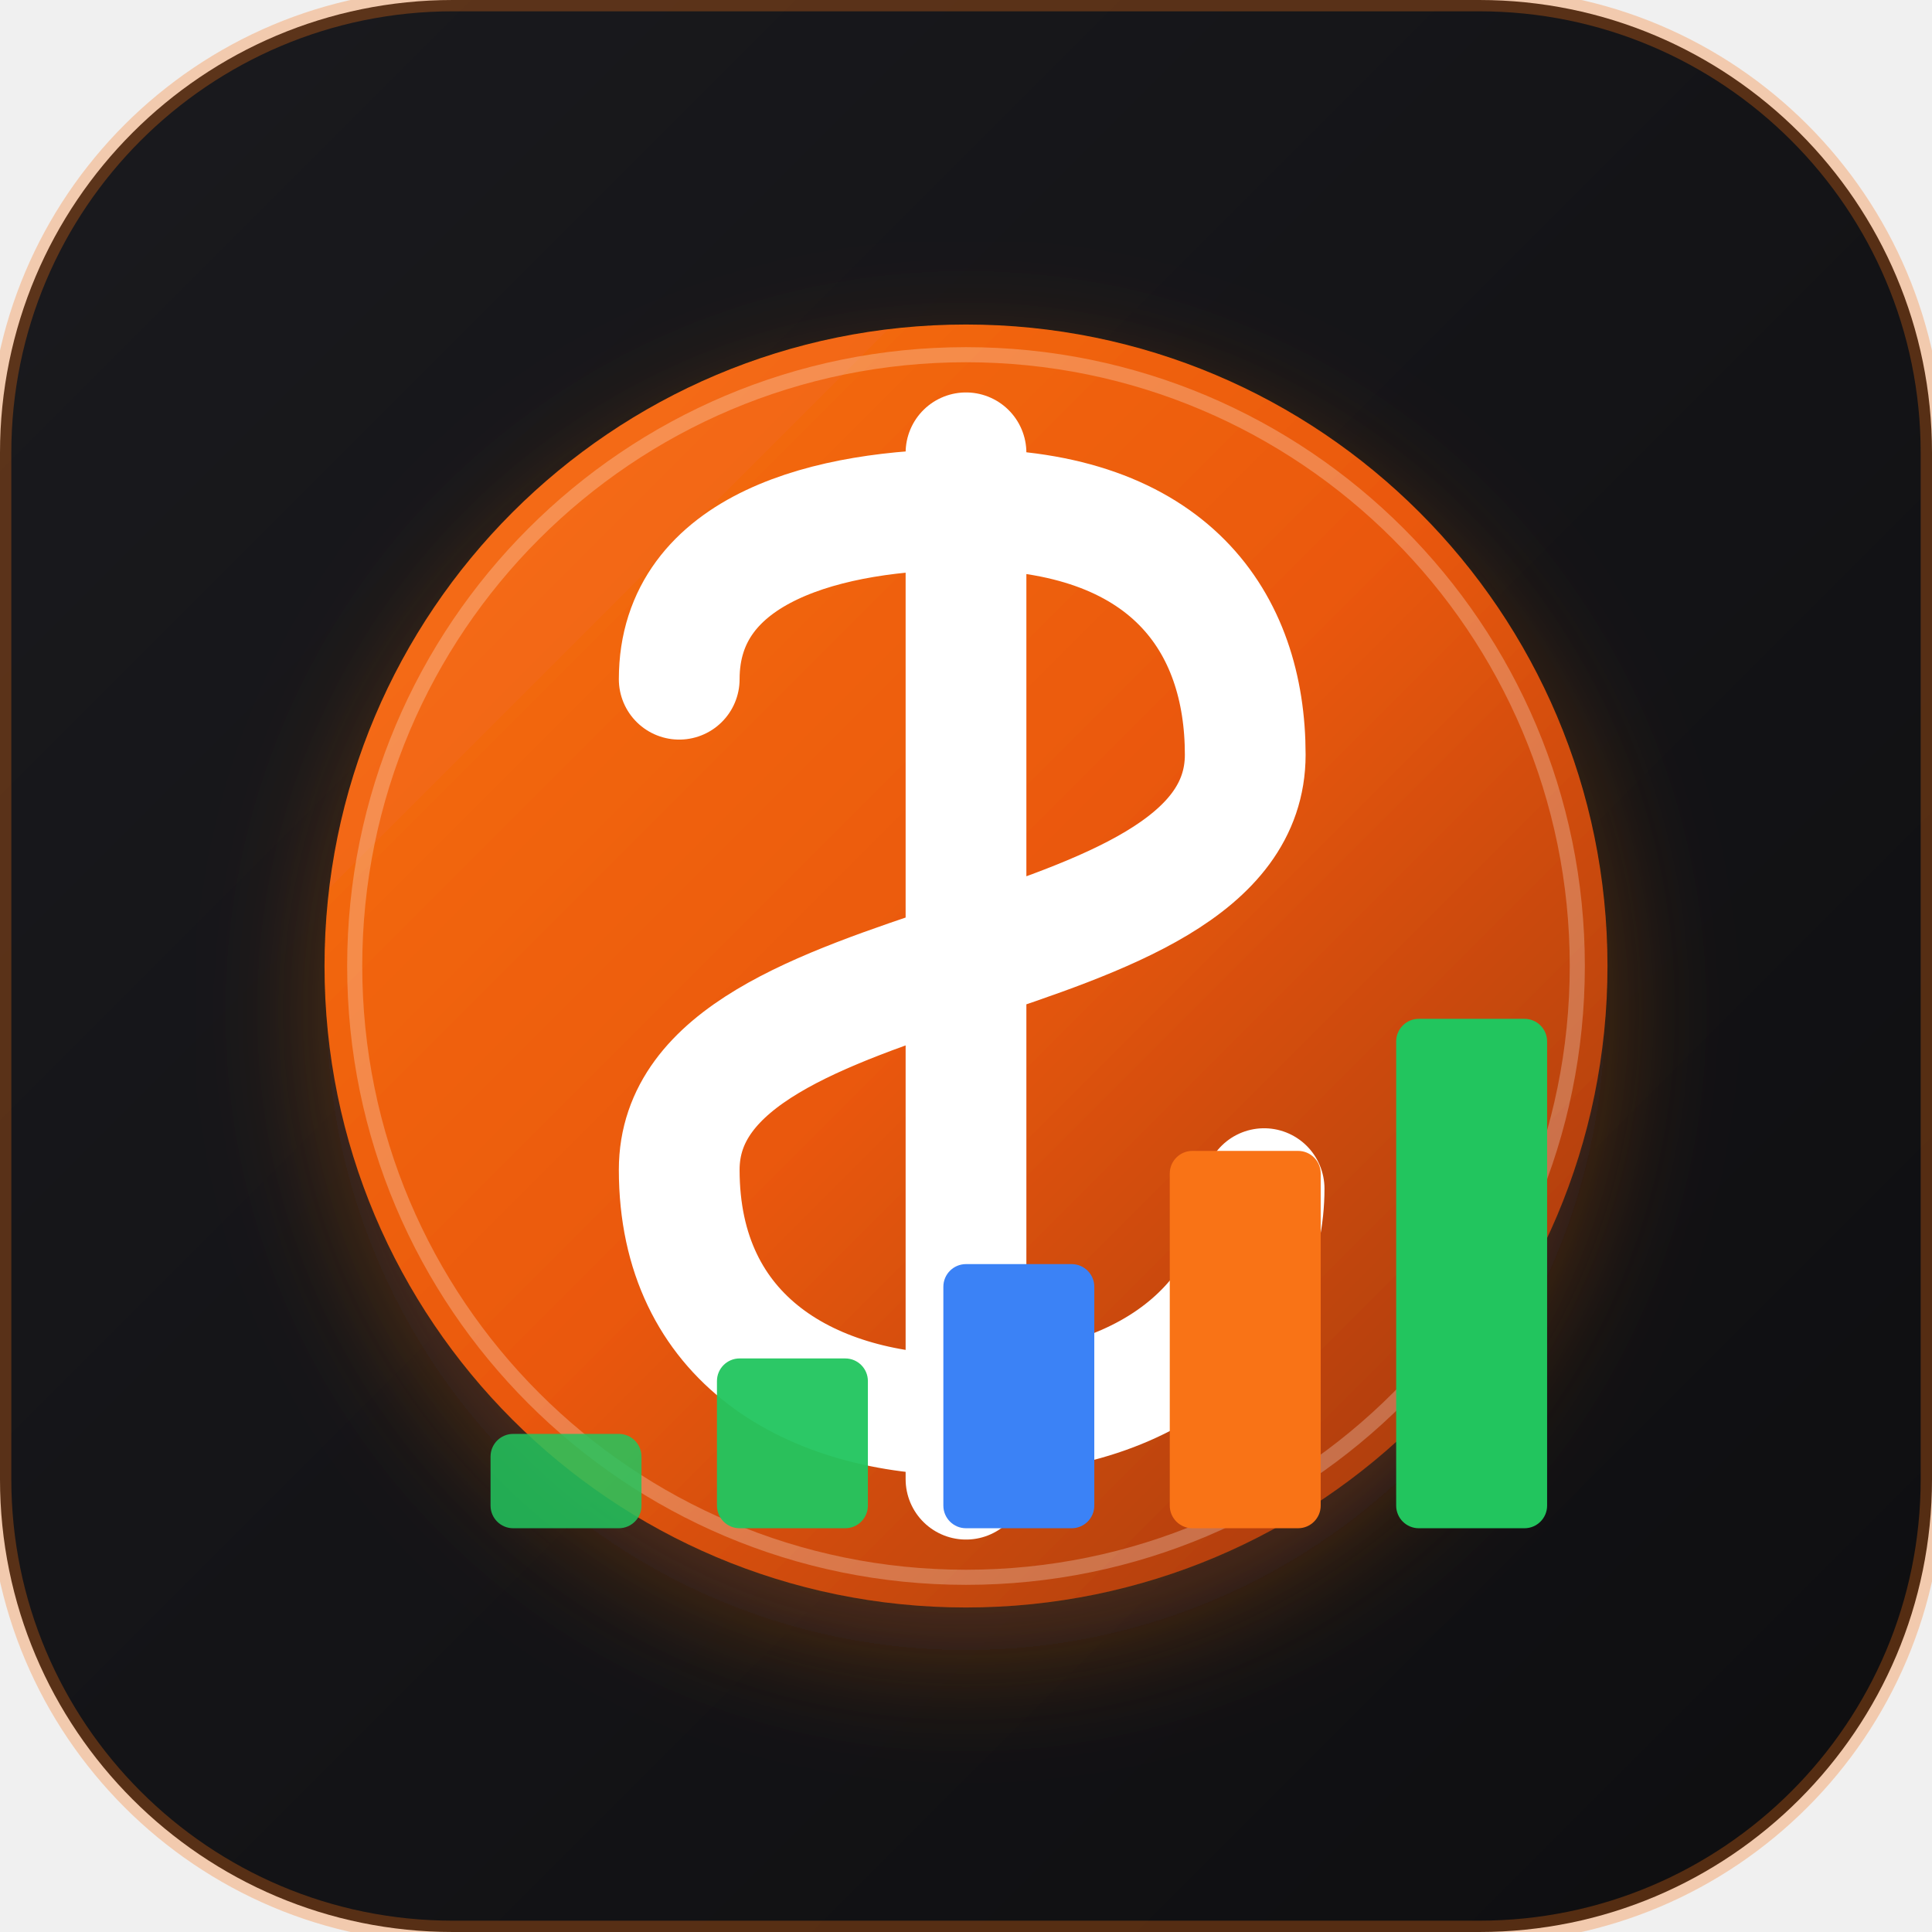
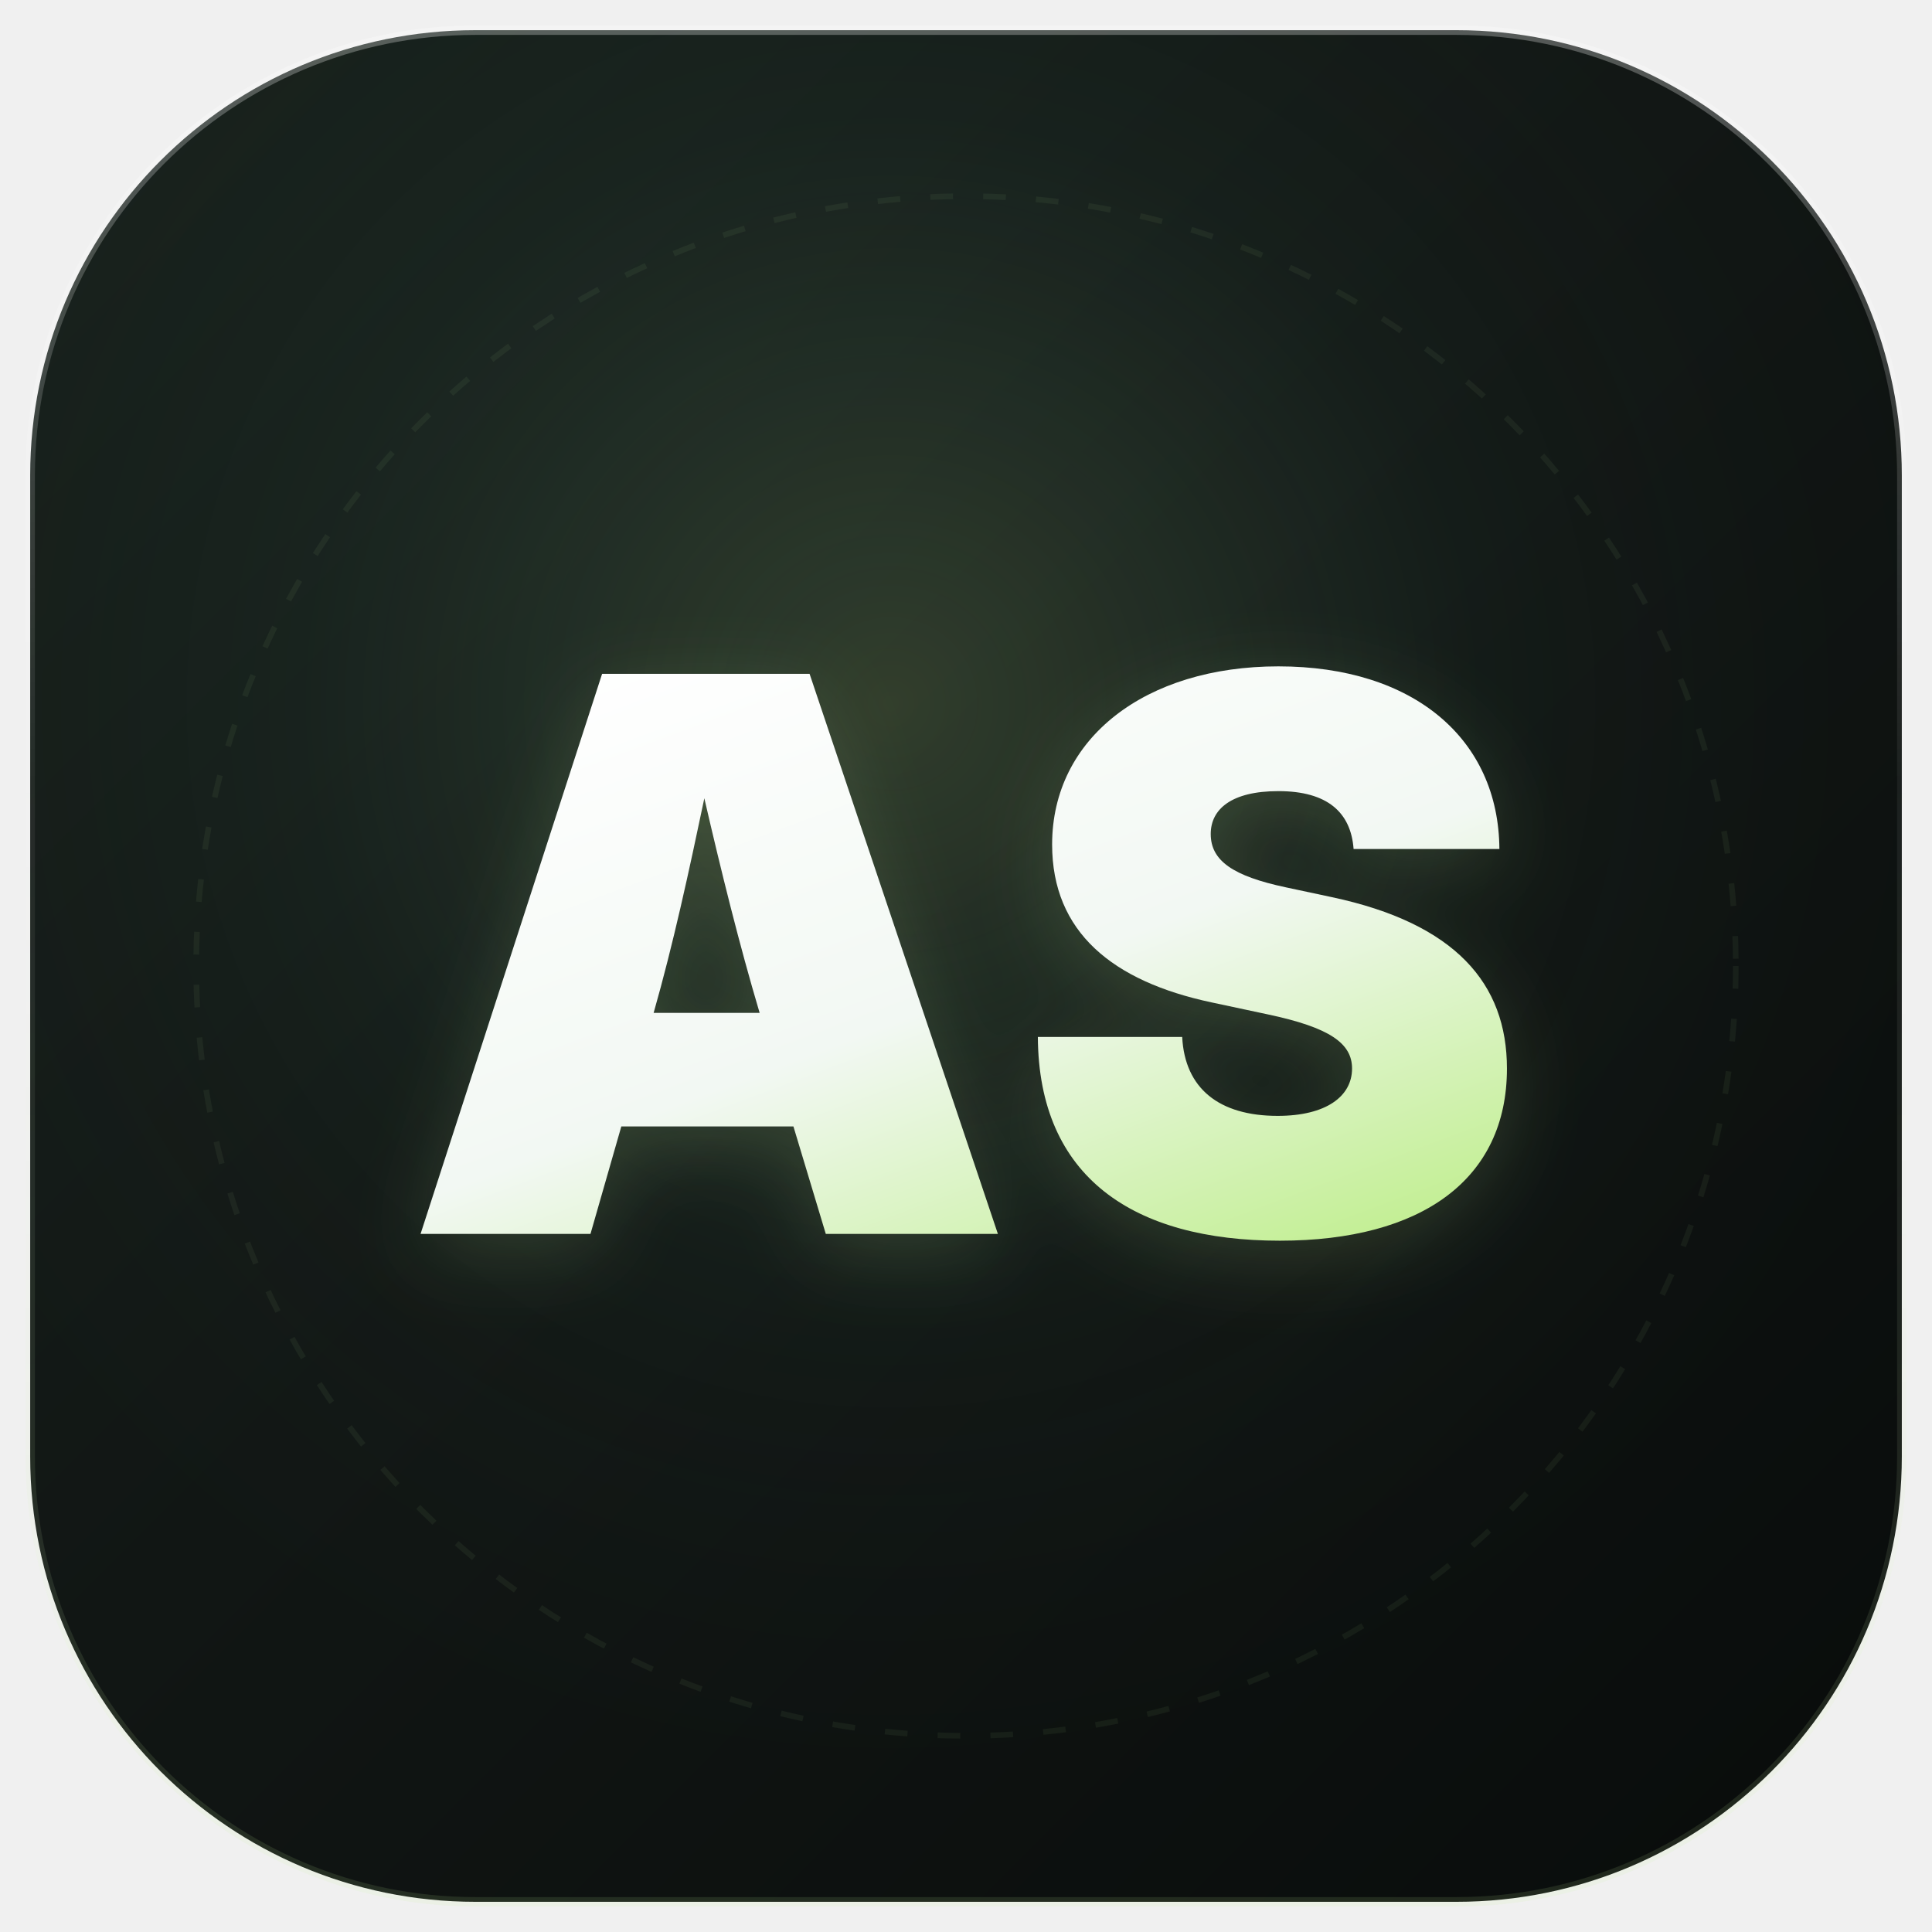
<svg xmlns="http://www.w3.org/2000/svg" viewBox="0 0 512 512" width="512" height="512">
  <defs>
    <linearGradient id="bg" x1="0%" y1="0%" x2="100%" y2="100%">
-       <stop offset="0%" stop-color="#1A1A1E" />
-       <stop offset="100%" stop-color="#0E0E10" />
+       <stop offset="0%" stop-color="#18221D" />
+       <stop offset="45%" stop-color="#111614" />
+       <stop offset="100%" stop-color="#090C0B" />
    </linearGradient>
-     <linearGradient id="gold" x1="0%" y1="0%" x2="100%" y2="100%">
-       <stop offset="0%" stop-color="#F97316" />
-       <stop offset="50%" stop-color="#EA580C" />
-       <stop offset="100%" stop-color="#9A3412" />
+     <radialGradient id="glow" cx="46%" cy="36%" r="62%">
+       <stop offset="0%" stop-color="#C4EF96" stop-opacity="0.18" />
+       <stop offset="50%" stop-color="#88D7B0" stop-opacity="0.04" />
+       <stop offset="100%" stop-color="#111614" stop-opacity="0" />
+     </radialGradient>
+     <linearGradient id="glyphGrad" x1="15%" y1="0%" x2="85%" y2="100%">
+       <stop offset="0%" stop-color="#FFFFFF" />
+       <stop offset="55%" stop-color="#F2F8F3" />
+       <stop offset="100%" stop-color="#C4EF96" />
    </linearGradient>
-     <linearGradient id="accent" x1="0%" y1="100%" x2="100%" y2="0%">
-       <stop offset="0%" stop-color="#22C55E" />
-       <stop offset="100%" stop-color="#3B82F6" />
+     <filter id="shadow" x="-20%" y="-20%" width="140%" height="140%">
+       <feDropShadow dx="0" dy="18" stdDeviation="22" flood-color="#000000" flood-opacity="0.75" />
+       <feDropShadow dx="0" dy="5" stdDeviation="10" flood-color="#C4EF96" flood-opacity="0.16" />
+     </filter>
+     <linearGradient id="borderGrad" x1="0%" y1="0%" x2="0%" y2="100%">
+       <stop offset="0%" stop-color="rgba(255,255,255,0.28)" />
+       <stop offset="40%" stop-color="rgba(255,255,255,0.06)" />
+       <stop offset="100%" stop-color="rgba(196,239,150,0.12)" />
    </linearGradient>
-     <filter id="shadow" x="-10%" y="-10%" width="130%" height="130%">
-       <feDropShadow dx="0" dy="12" stdDeviation="16" flood-color="#F97316" flood-opacity="0.3" />
-     </filter>
  </defs>
-   <rect width="512" height="512" rx="120" fill="url(#bg)" stroke="rgba(249,115,22,0.3)" stroke-width="6" />
-   <circle cx="256" cy="256" r="170" fill="url(#gold)" filter="url(#shadow)" />
-   <circle cx="256" cy="256" r="162" fill="none" stroke="rgba(255,255,255,0.25)" stroke-width="4" />
-   <path d="M256 120 V392 M180 180 C180 145 220 135 256 135 C310 135 330 165 330 200 C330 260 180 250 180 310 C180 355 215 375 256 375 C310 375 335 345 335 315" fill="none" stroke="#FFFFFF" stroke-width="32" stroke-linecap="round" stroke-linejoin="round" />
-   <rect x="130" y="380" width="40" height="25" rx="6" fill="#22C55E" opacity="0.85" />
-   <rect x="190" y="360" width="40" height="45" rx="6" fill="#22C55E" opacity="0.95" />
-   <rect x="250" y="335" width="40" height="70" rx="6" fill="#3B82F6" />
-   <rect x="310" y="305" width="40" height="100" rx="6" fill="#F97316" />
-   <rect x="370" y="270" width="40" height="135" rx="6" fill="#22C55E" />
+   <rect x="8" y="8" width="496" height="496" rx="118" ry="118" fill="url(#bg)" />
+   <rect x="8" y="8" width="496" height="496" rx="118" ry="118" fill="url(#glow)" />
+   <rect x="8" y="8" width="496" height="496" rx="118" ry="118" fill="none" stroke="url(#borderGrad)" stroke-width="2.5" />
+   <circle cx="256" cy="256" r="204" fill="none" stroke="rgba(196,239,150,0.06)" stroke-width="1.5" stroke-dasharray="6 8" />
+   <g filter="url(#shadow)">
+     <text x="256" y="327" font-family="Montserrat, -apple-system, sans-serif" font-size="204" font-weight="900" letter-spacing="6" text-anchor="middle" fill="url(#glyphGrad)">AS</text>
+   </g>
</svg>
